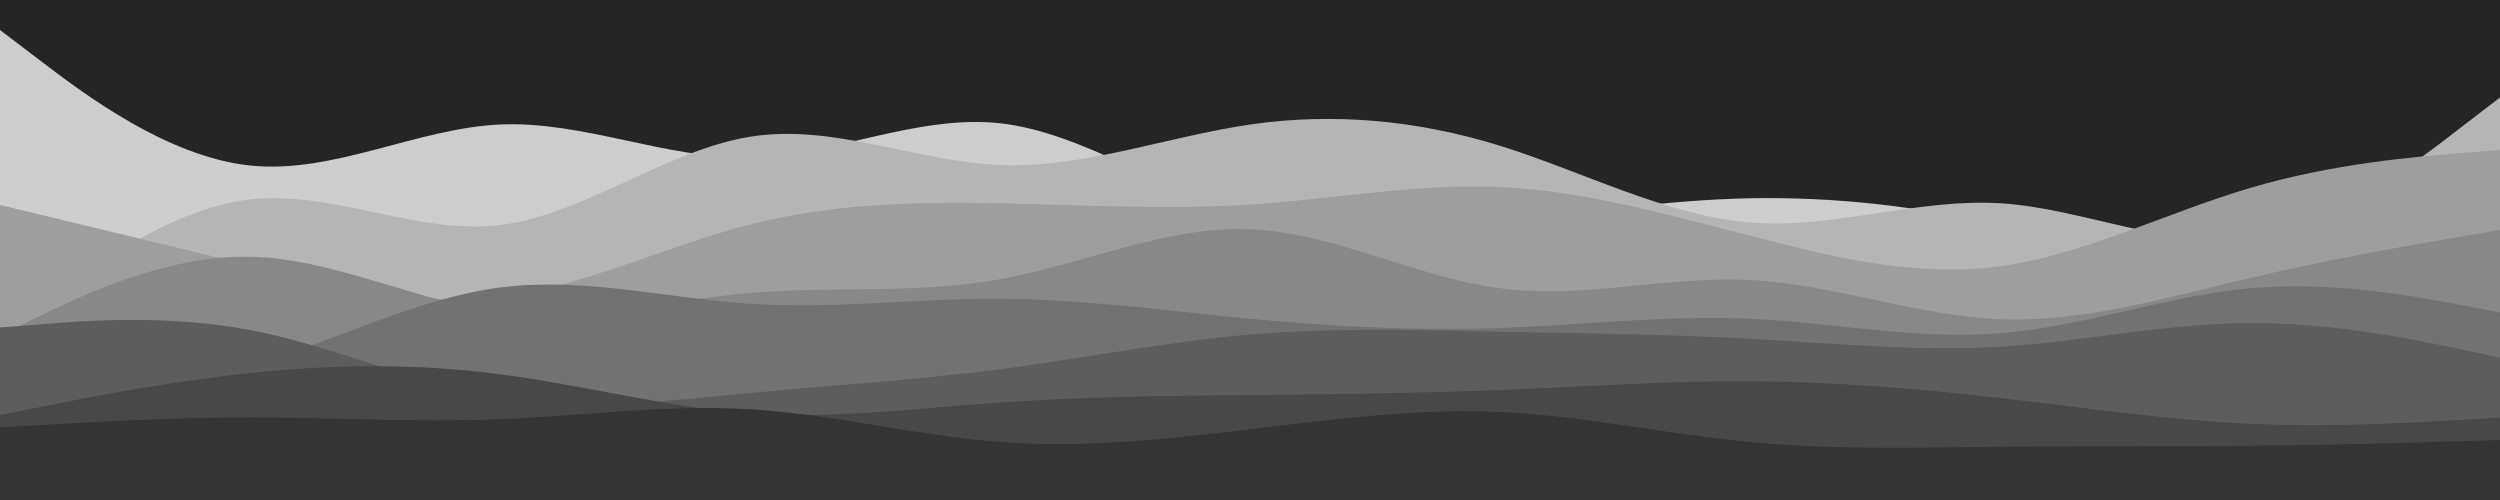
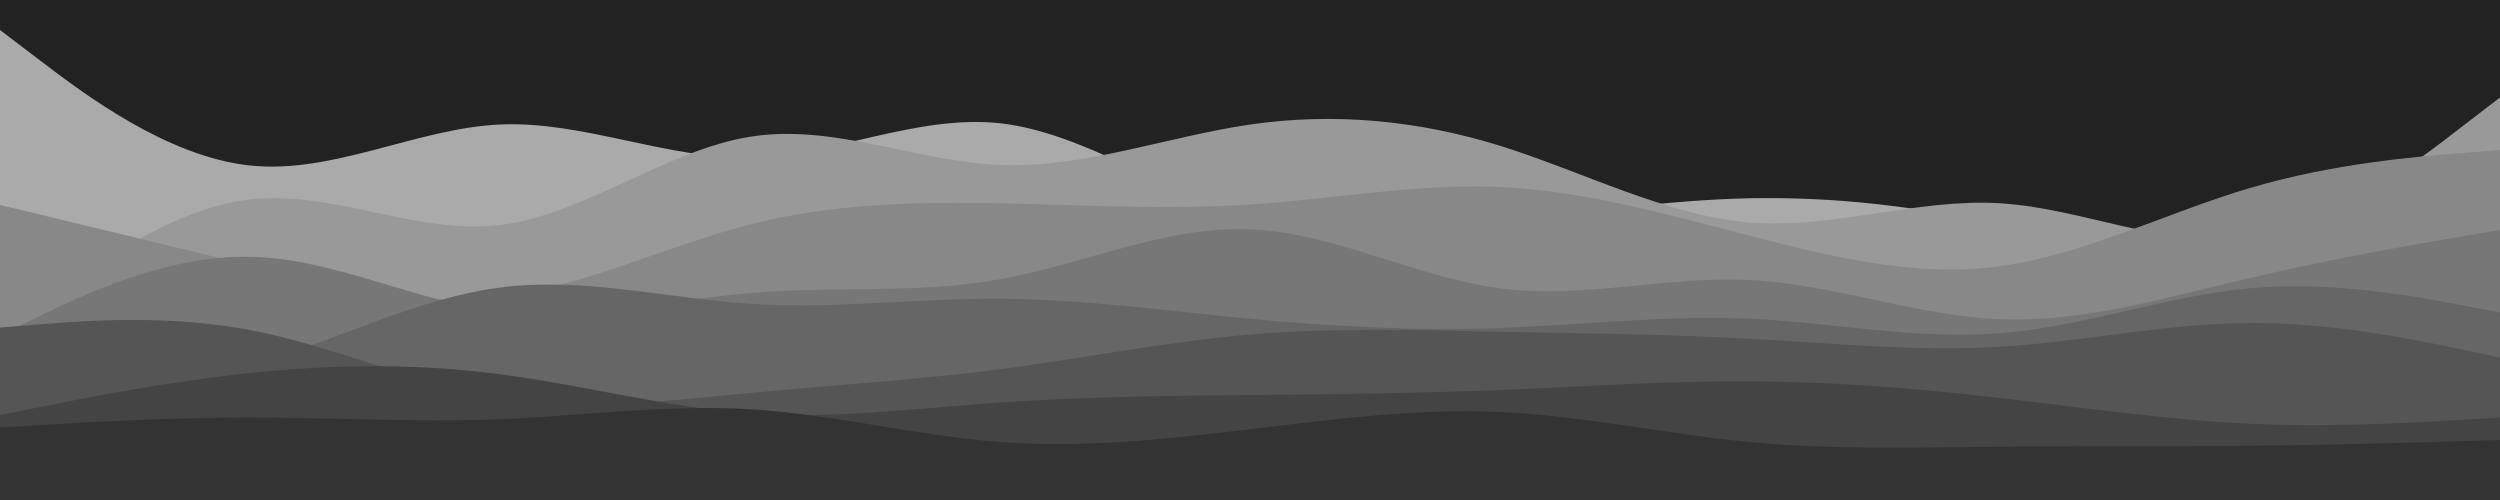
<svg xmlns="http://www.w3.org/2000/svg" width="1000" height="200" viewBox="0 0 1000 200" fill="none">
-   <path d="M1000 0H0V200H1000V0Z" fill="#252525" />
-   <path d="M0 12L16.7 24.7C33.3 37.3 66.7 62.7 100 66.2C133.3 69.7 166.7 51.3 200 49.8C233.3 48.3 266.7 63.7 300 63C333.3 62.3 366.7 45.7 400 49.3C433.3 53 466.7 77 500 87.2C533.3 97.3 566.7 93.7 600 89.3C633.3 85 666.7 80 700 79.3C733.3 78.7 766.7 82.3 800 90.2C833.3 98 866.7 110 900 110C933.3 110 966.7 98 983.3 92L1000 86V200H983.3C966.7 200 933.3 200 900 200C866.7 200 833.3 200 800 200C766.7 200 733.3 200 700 200C666.7 200 633.3 200 600 200C566.7 200 533.3 200 500 200C466.7 200 433.3 200 400 200C366.7 200 333.3 200 300 200C266.7 200 233.3 200 200 200C166.7 200 133.3 200 100 200C66.7 200 33.3 200 16.7 200H0V12Z" fill="#CDCDCD" />
-   <path d="M0 135L16.7 122.2C33.3 109.3 66.7 83.7 100 79.8C133.3 76 166.7 94 200 90C233.3 86 266.7 60 300 54.7C333.3 49.3 366.7 64.7 400 66C433.3 67.3 466.7 54.7 500 49.8C533.3 45 566.7 48 600 58.3C633.3 68.7 666.7 86.3 700 89C733.3 91.7 766.7 79.3 800 81.3C833.3 83.3 866.7 99.7 900 95C933.3 90.3 966.7 64.7 983.3 51.8L1000 39V200H983.3C966.7 200 933.3 200 900 200C866.7 200 833.3 200 800 200C766.7 200 733.3 200 700 200C666.7 200 633.3 200 600 200C566.7 200 533.3 200 500 200C466.7 200 433.3 200 400 200C366.7 200 333.3 200 300 200C266.7 200 233.3 200 200 200C166.7 200 133.3 200 100 200C66.7 200 33.3 200 16.7 200H0V135Z" fill="#B5B5B5" />
-   <path d="M0 82L16.7 86C33.3 90 66.7 98 100 106.2C133.3 114.3 166.7 122.7 200 118.7C233.3 114.7 266.7 98.3 300 89.8C333.3 81.3 366.7 80.7 400 81.3C433.3 82 466.7 84 500 81.8C533.3 79.7 566.7 73.3 600 74.8C633.3 76.3 666.7 85.7 700 94.3C733.3 103 766.7 111 800 106.5C833.3 102 866.7 85 900 75.2C933.3 65.3 966.7 62.7 983.3 61.3L1000 60V200H983.3C966.7 200 933.3 200 900 200C866.7 200 833.3 200 800 200C766.7 200 733.3 200 700 200C666.7 200 633.3 200 600 200C566.7 200 533.3 200 500 200C466.7 200 433.3 200 400 200C366.7 200 333.3 200 300 200C266.7 200 233.3 200 200 200C166.7 200 133.3 200 100 200C66.7 200 33.3 200 16.7 200H0V82Z" fill="#9E9E9E" />
-   <path d="M0 134L16.7 126C33.3 118 66.7 102 100 102.7C133.3 103.3 166.7 120.7 200 124.8C233.3 129 266.7 120 300 117.2C333.3 114.3 366.7 117.7 400 111.7C433.3 105.7 466.7 90.3 500 91.7C533.3 93 566.7 111 600 115.3C633.3 119.7 666.7 110.3 700 112C733.3 113.7 766.7 126.3 800 127.7C833.3 129 866.7 119 900 111.2C933.3 103.3 966.7 97.7 983.3 94.8L1000 92V200H983.3C966.7 200 933.3 200 900 200C866.7 200 833.3 200 800 200C766.7 200 733.3 200 700 200C666.7 200 633.3 200 600 200C566.7 200 533.3 200 500 200C466.7 200 433.3 200 400 200C366.7 200 333.3 200 300 200C266.7 200 233.3 200 200 200C166.7 200 133.3 200 100 200C66.7 200 33.3 200 16.7 200H0V134Z" fill="#888888" />
-   <path d="M0 160L16.7 159C33.3 158 66.7 156 100 146.3C133.3 136.7 166.7 119.3 200 115C233.3 110.7 266.7 119.3 300 121.5C333.3 123.7 366.7 119.3 400 119.5C433.3 119.7 466.7 124.3 500 127.5C533.3 130.7 566.7 132.3 600 131.2C633.3 130 666.7 126 700 127.5C733.3 129 766.7 136 800 133.3C833.3 130.7 866.7 118.3 900 115.3C933.3 112.3 966.7 118.7 983.3 121.8L1000 125V200H983.3C966.7 200 933.3 200 900 200C866.7 200 833.3 200 800 200C766.7 200 733.3 200 700 200C666.7 200 633.3 200 600 200C566.7 200 533.3 200 500 200C466.7 200 433.3 200 400 200C366.7 200 333.3 200 300 200C266.7 200 233.3 200 200 200C166.7 200 133.3 200 100 200C66.7 200 33.3 200 16.7 200H0V160Z" fill="#727272" />
-   <path d="M0 131L16.7 129.7C33.3 128.3 66.7 125.7 100 132C133.3 138.3 166.7 153.7 200 159.2C233.3 164.7 266.7 160.3 300 157.2C333.3 154 366.7 152 400 147.7C433.3 143.3 466.7 136.7 500 133.8C533.3 131 566.7 132 600 132.7C633.3 133.3 666.7 133.7 700 135.5C733.3 137.3 766.7 140.7 800 138.7C833.3 136.7 866.7 129.3 900 129.2C933.3 129 966.7 136 983.3 139.5L1000 143V200H983.3C966.7 200 933.3 200 900 200C866.7 200 833.3 200 800 200C766.7 200 733.3 200 700 200C666.7 200 633.3 200 600 200C566.7 200 533.3 200 500 200C466.7 200 433.3 200 400 200C366.7 200 333.3 200 300 200C266.7 200 233.3 200 200 200C166.7 200 133.3 200 100 200C66.7 200 33.3 200 16.7 200H0V131Z" fill="#5D5D5D" />
-   <path d="M0 166L16.7 162.7C33.3 159.3 66.7 152.7 100 149.2C133.3 145.7 166.7 145.3 200 149.7C233.3 154 266.7 163 300 165.3C333.3 167.7 366.7 163.3 400 161C433.3 158.7 466.7 158.3 500 158C533.3 157.7 566.7 157.3 600 156C633.3 154.7 666.7 152.3 700 152.5C733.3 152.7 766.7 155.3 800 159.2C833.3 163 866.7 168 900 169.5C933.3 171 966.7 169 983.3 168L1000 167V200H983.3C966.7 200 933.3 200 900 200C866.7 200 833.3 200 800 200C766.7 200 733.3 200 700 200C666.7 200 633.3 200 600 200C566.7 200 533.3 200 500 200C466.7 200 433.3 200 400 200C366.7 200 333.3 200 300 200C266.7 200 233.3 200 200 200C166.7 200 133.3 200 100 200C66.7 200 33.3 200 16.7 200H0V166Z" fill="#484848" />
-   <path d="M0 171L16.7 170C33.3 169 66.7 167 100 167C133.3 167 166.7 169 200 167.7C233.3 166.3 266.7 161.7 300 163.7C333.3 165.7 366.7 174.3 400 176.8C433.3 179.3 466.7 175.7 500 171.7C533.3 167.7 566.7 163.3 600 164.8C633.3 166.3 666.7 173.7 700 176.8C733.3 180 766.7 179 800 178.7C833.3 178.3 866.7 178.7 900 178.3C933.3 178 966.7 177 983.3 176.5L1000 176V200H983.3C966.7 200 933.3 200 900 200C866.7 200 833.3 200 800 200C766.7 200 733.3 200 700 200C666.7 200 633.3 200 600 200C566.7 200 533.3 200 500 200C466.7 200 433.3 200 400 200C366.7 200 333.3 200 300 200C266.7 200 233.3 200 200 200C166.7 200 133.3 200 100 200C66.7 200 33.3 200 16.7 200H0V171Z" fill="#353535" />
+   <path d="M1000 0H0V200H1000V0Z" fill="#222222" />
+   <path d="M0 12L16.7 24.7C33.3 37.3 66.7 62.7 100 66.2C133.3 69.7 166.7 51.3 200 49.8C233.3 48.3 266.7 63.7 300 63C333.3 62.3 366.7 45.7 400 49.3C433.3 53 466.7 77 500 87.2C533.3 97.3 566.7 93.7 600 89.3C633.3 85 666.7 80 700 79.3C733.3 78.7 766.7 82.3 800 90.2C833.3 98 866.7 110 900 110C933.3 110 966.7 98 983.3 92L1000 86V200H983.3C966.7 200 933.3 200 900 200C866.7 200 833.3 200 800 200C766.7 200 733.3 200 700 200C666.7 200 633.3 200 600 200C566.7 200 533.3 200 500 200C466.7 200 433.3 200 400 200C366.7 200 333.3 200 300 200C266.7 200 233.3 200 200 200C166.7 200 133.3 200 100 200C66.7 200 33.3 200 16.7 200H0V12Z" fill="#AAAAAA" />
+   <path d="M0 135L16.7 122.2C33.3 109.3 66.7 83.7 100 79.8C133.3 76 166.7 94 200 90C233.3 86 266.7 60 300 54.7C333.3 49.3 366.7 64.7 400 66C433.3 67.3 466.7 54.7 500 49.8C533.3 45 566.7 48 600 58.3C633.3 68.7 666.7 86.3 700 89C733.3 91.7 766.7 79.3 800 81.3C833.3 83.3 866.7 99.7 900 95C933.3 90.3 966.7 64.7 983.3 51.8L1000 39V200H983.3C966.7 200 933.3 200 900 200C866.7 200 833.3 200 800 200C766.7 200 733.3 200 700 200C666.7 200 633.3 200 600 200C566.7 200 533.3 200 500 200C466.7 200 433.3 200 400 200C366.7 200 333.3 200 300 200C266.7 200 233.3 200 200 200C166.7 200 133.3 200 100 200C66.7 200 33.3 200 16.7 200H0V135Z" fill="#999999" />
+   <path d="M0 82L16.7 86C33.3 90 66.7 98 100 106.2C133.3 114.3 166.7 122.7 200 118.7C233.3 114.7 266.7 98.3 300 89.8C333.3 81.3 366.7 80.7 400 81.3C433.3 82 466.7 84 500 81.8C533.3 79.7 566.7 73.3 600 74.8C633.3 76.3 666.7 85.7 700 94.3C733.3 103 766.7 111 800 106.5C833.3 102 866.7 85 900 75.2C933.3 65.3 966.7 62.7 983.3 61.3L1000 60V200H983.3C966.7 200 933.3 200 900 200C866.7 200 833.3 200 800 200C766.7 200 733.3 200 700 200C666.7 200 633.3 200 600 200C566.7 200 533.3 200 500 200C466.7 200 433.3 200 400 200C366.7 200 333.3 200 300 200C266.7 200 233.3 200 200 200C166.7 200 133.3 200 100 200C66.7 200 33.3 200 16.7 200H0V82Z" fill="#888888" />
+   <path d="M0 134L16.7 126C33.3 118 66.7 102 100 102.7C133.3 103.3 166.7 120.7 200 124.8C233.3 129 266.7 120 300 117.2C333.3 114.3 366.7 117.7 400 111.7C433.3 105.7 466.7 90.3 500 91.7C533.3 93 566.7 111 600 115.3C633.3 119.7 666.7 110.3 700 112C733.3 113.7 766.7 126.3 800 127.7C833.3 129 866.7 119 900 111.2C933.3 103.3 966.7 97.7 983.3 94.8L1000 92V200H983.3C966.7 200 933.3 200 900 200C866.7 200 833.3 200 800 200C766.7 200 733.3 200 700 200C666.7 200 633.3 200 600 200C566.7 200 533.3 200 500 200C466.7 200 433.3 200 400 200C366.7 200 333.3 200 300 200C266.7 200 233.3 200 200 200C166.7 200 133.3 200 100 200C66.7 200 33.3 200 16.7 200H0V134Z" fill="#777777" />
+   <path d="M0 160L16.7 159C33.3 158 66.7 156 100 146.3C133.3 136.7 166.7 119.3 200 115C233.3 110.7 266.7 119.3 300 121.5C333.3 123.7 366.7 119.3 400 119.5C433.3 119.7 466.7 124.3 500 127.5C533.3 130.7 566.7 132.3 600 131.2C633.3 130 666.7 126 700 127.5C733.3 129 766.7 136 800 133.3C833.3 130.7 866.7 118.3 900 115.3C933.3 112.3 966.7 118.7 983.3 121.8L1000 125V200H983.3C966.7 200 933.3 200 900 200C866.7 200 833.3 200 800 200C766.7 200 733.3 200 700 200C666.7 200 633.3 200 600 200C566.7 200 533.3 200 500 200C466.7 200 433.3 200 400 200C366.7 200 333.3 200 300 200C266.7 200 233.3 200 200 200C166.7 200 133.3 200 100 200C66.7 200 33.3 200 16.7 200H0V160Z" fill="#666666" />
+   <path d="M0 131L16.7 129.7C33.3 128.3 66.7 125.7 100 132C133.3 138.3 166.7 153.7 200 159.2C233.3 164.7 266.7 160.3 300 157.2C333.3 154 366.7 152 400 147.7C433.3 143.3 466.7 136.7 500 133.8C533.3 131 566.7 132 600 132.7C633.3 133.3 666.7 133.7 700 135.5C733.3 137.3 766.7 140.7 800 138.7C833.3 136.7 866.7 129.3 900 129.2C933.3 129 966.7 136 983.3 139.5L1000 143V200H983.3C966.7 200 933.3 200 900 200C866.7 200 833.3 200 800 200C766.7 200 733.3 200 700 200C666.7 200 633.3 200 600 200C566.7 200 533.3 200 500 200C466.7 200 433.3 200 400 200C366.7 200 333.3 200 300 200C266.7 200 233.3 200 200 200C166.7 200 133.3 200 100 200C66.7 200 33.3 200 16.7 200H0V131Z" fill="#555555" />
+   <path d="M0 166L16.7 162.7C33.3 159.3 66.7 152.7 100 149.2C133.3 145.7 166.7 145.3 200 149.7C233.3 154 266.7 163 300 165.3C333.3 167.7 366.7 163.3 400 161C433.3 158.7 466.7 158.3 500 158C533.3 157.7 566.7 157.3 600 156C633.3 154.7 666.7 152.3 700 152.5C733.3 152.7 766.7 155.3 800 159.2C833.3 163 866.7 168 900 169.5C933.3 171 966.7 169 983.3 168L1000 167V200H983.3C966.7 200 933.3 200 900 200C866.7 200 833.3 200 800 200C766.7 200 733.3 200 700 200C666.7 200 633.3 200 600 200C566.7 200 533.3 200 500 200C466.7 200 433.3 200 400 200C366.7 200 333.3 200 300 200C266.7 200 233.3 200 200 200C166.7 200 133.3 200 100 200C66.7 200 33.3 200 16.7 200H0V166Z" fill="#444444" />
+   <path d="M0 171L16.7 170C33.3 169 66.7 167 100 167C133.3 167 166.7 169 200 167.7C233.3 166.3 266.7 161.7 300 163.7C333.3 165.7 366.7 174.3 400 176.8C433.3 179.3 466.7 175.7 500 171.7C533.3 167.7 566.7 163.3 600 164.8C633.3 166.3 666.7 173.7 700 176.8C733.3 180 766.7 179 800 178.7C833.3 178.3 866.7 178.7 900 178.3C933.3 178 966.7 177 983.3 176.5L1000 176V200H983.3C966.7 200 933.3 200 900 200C866.7 200 833.3 200 800 200C766.7 200 733.3 200 700 200C666.7 200 633.3 200 600 200C566.7 200 533.3 200 500 200C466.7 200 433.3 200 400 200C366.7 200 333.3 200 300 200C266.7 200 233.3 200 200 200C166.7 200 133.3 200 100 200C66.7 200 33.3 200 16.7 200H0V171Z" fill="#333333" />
</svg>
